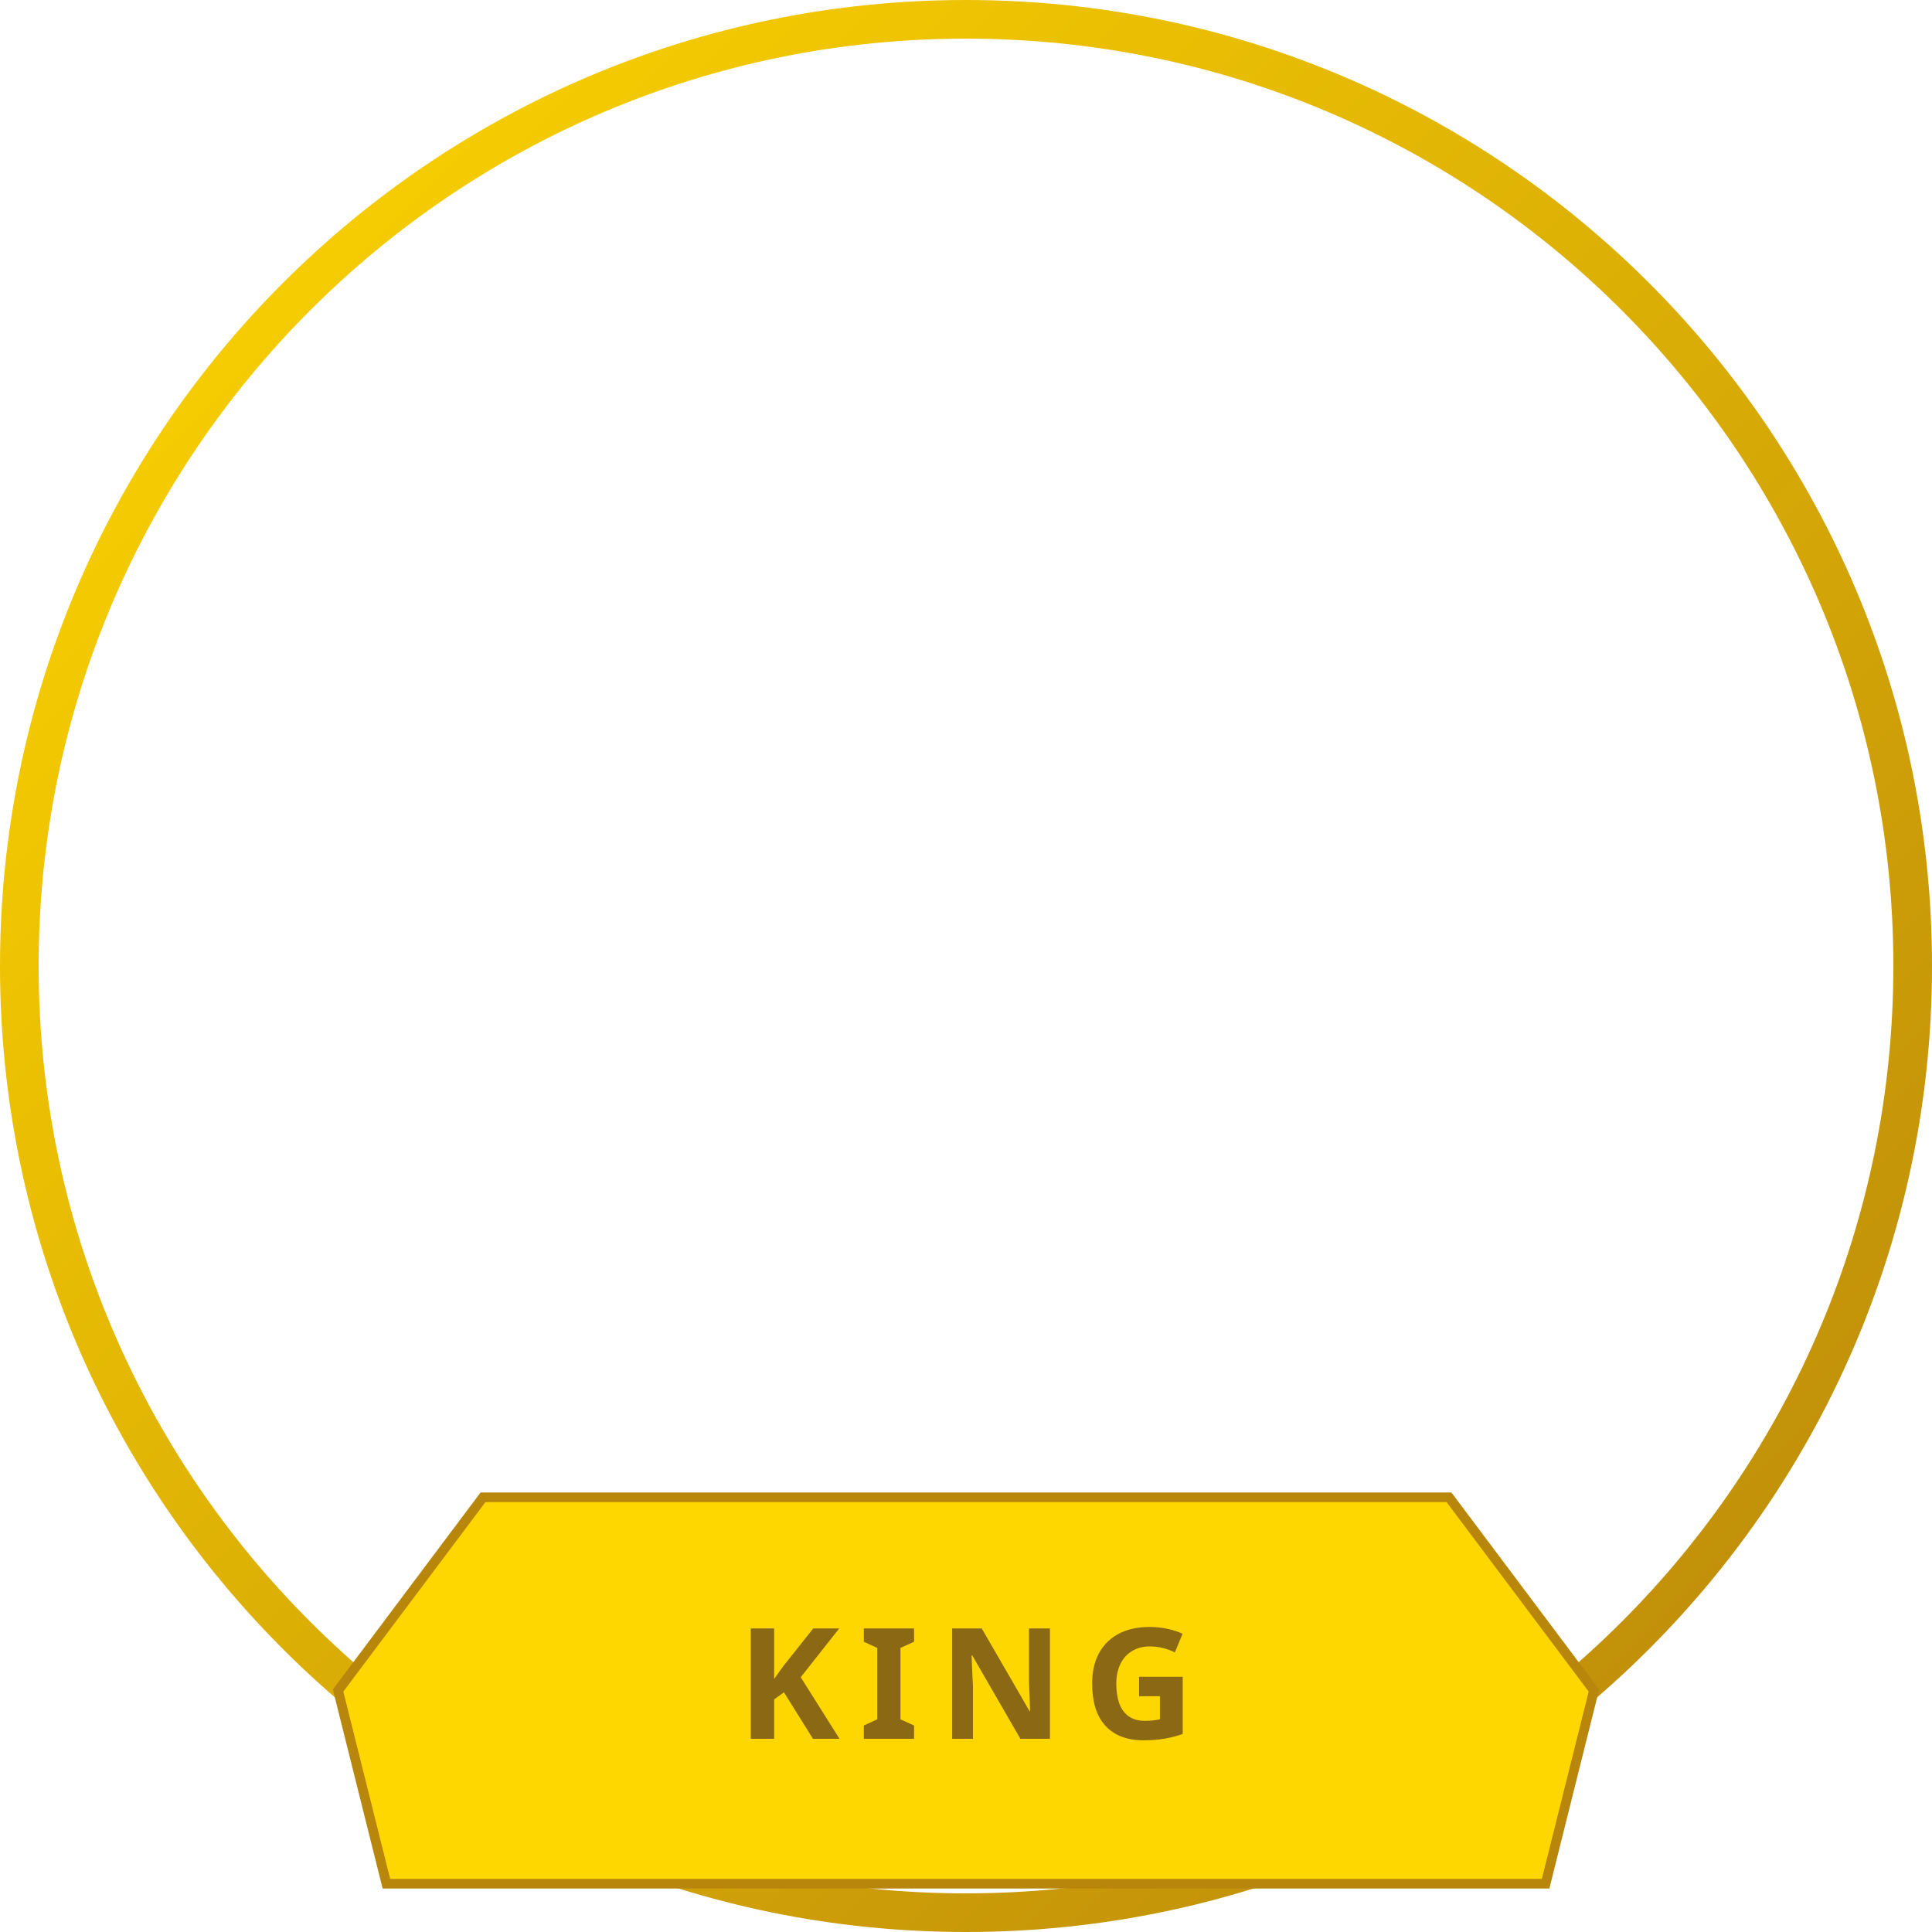
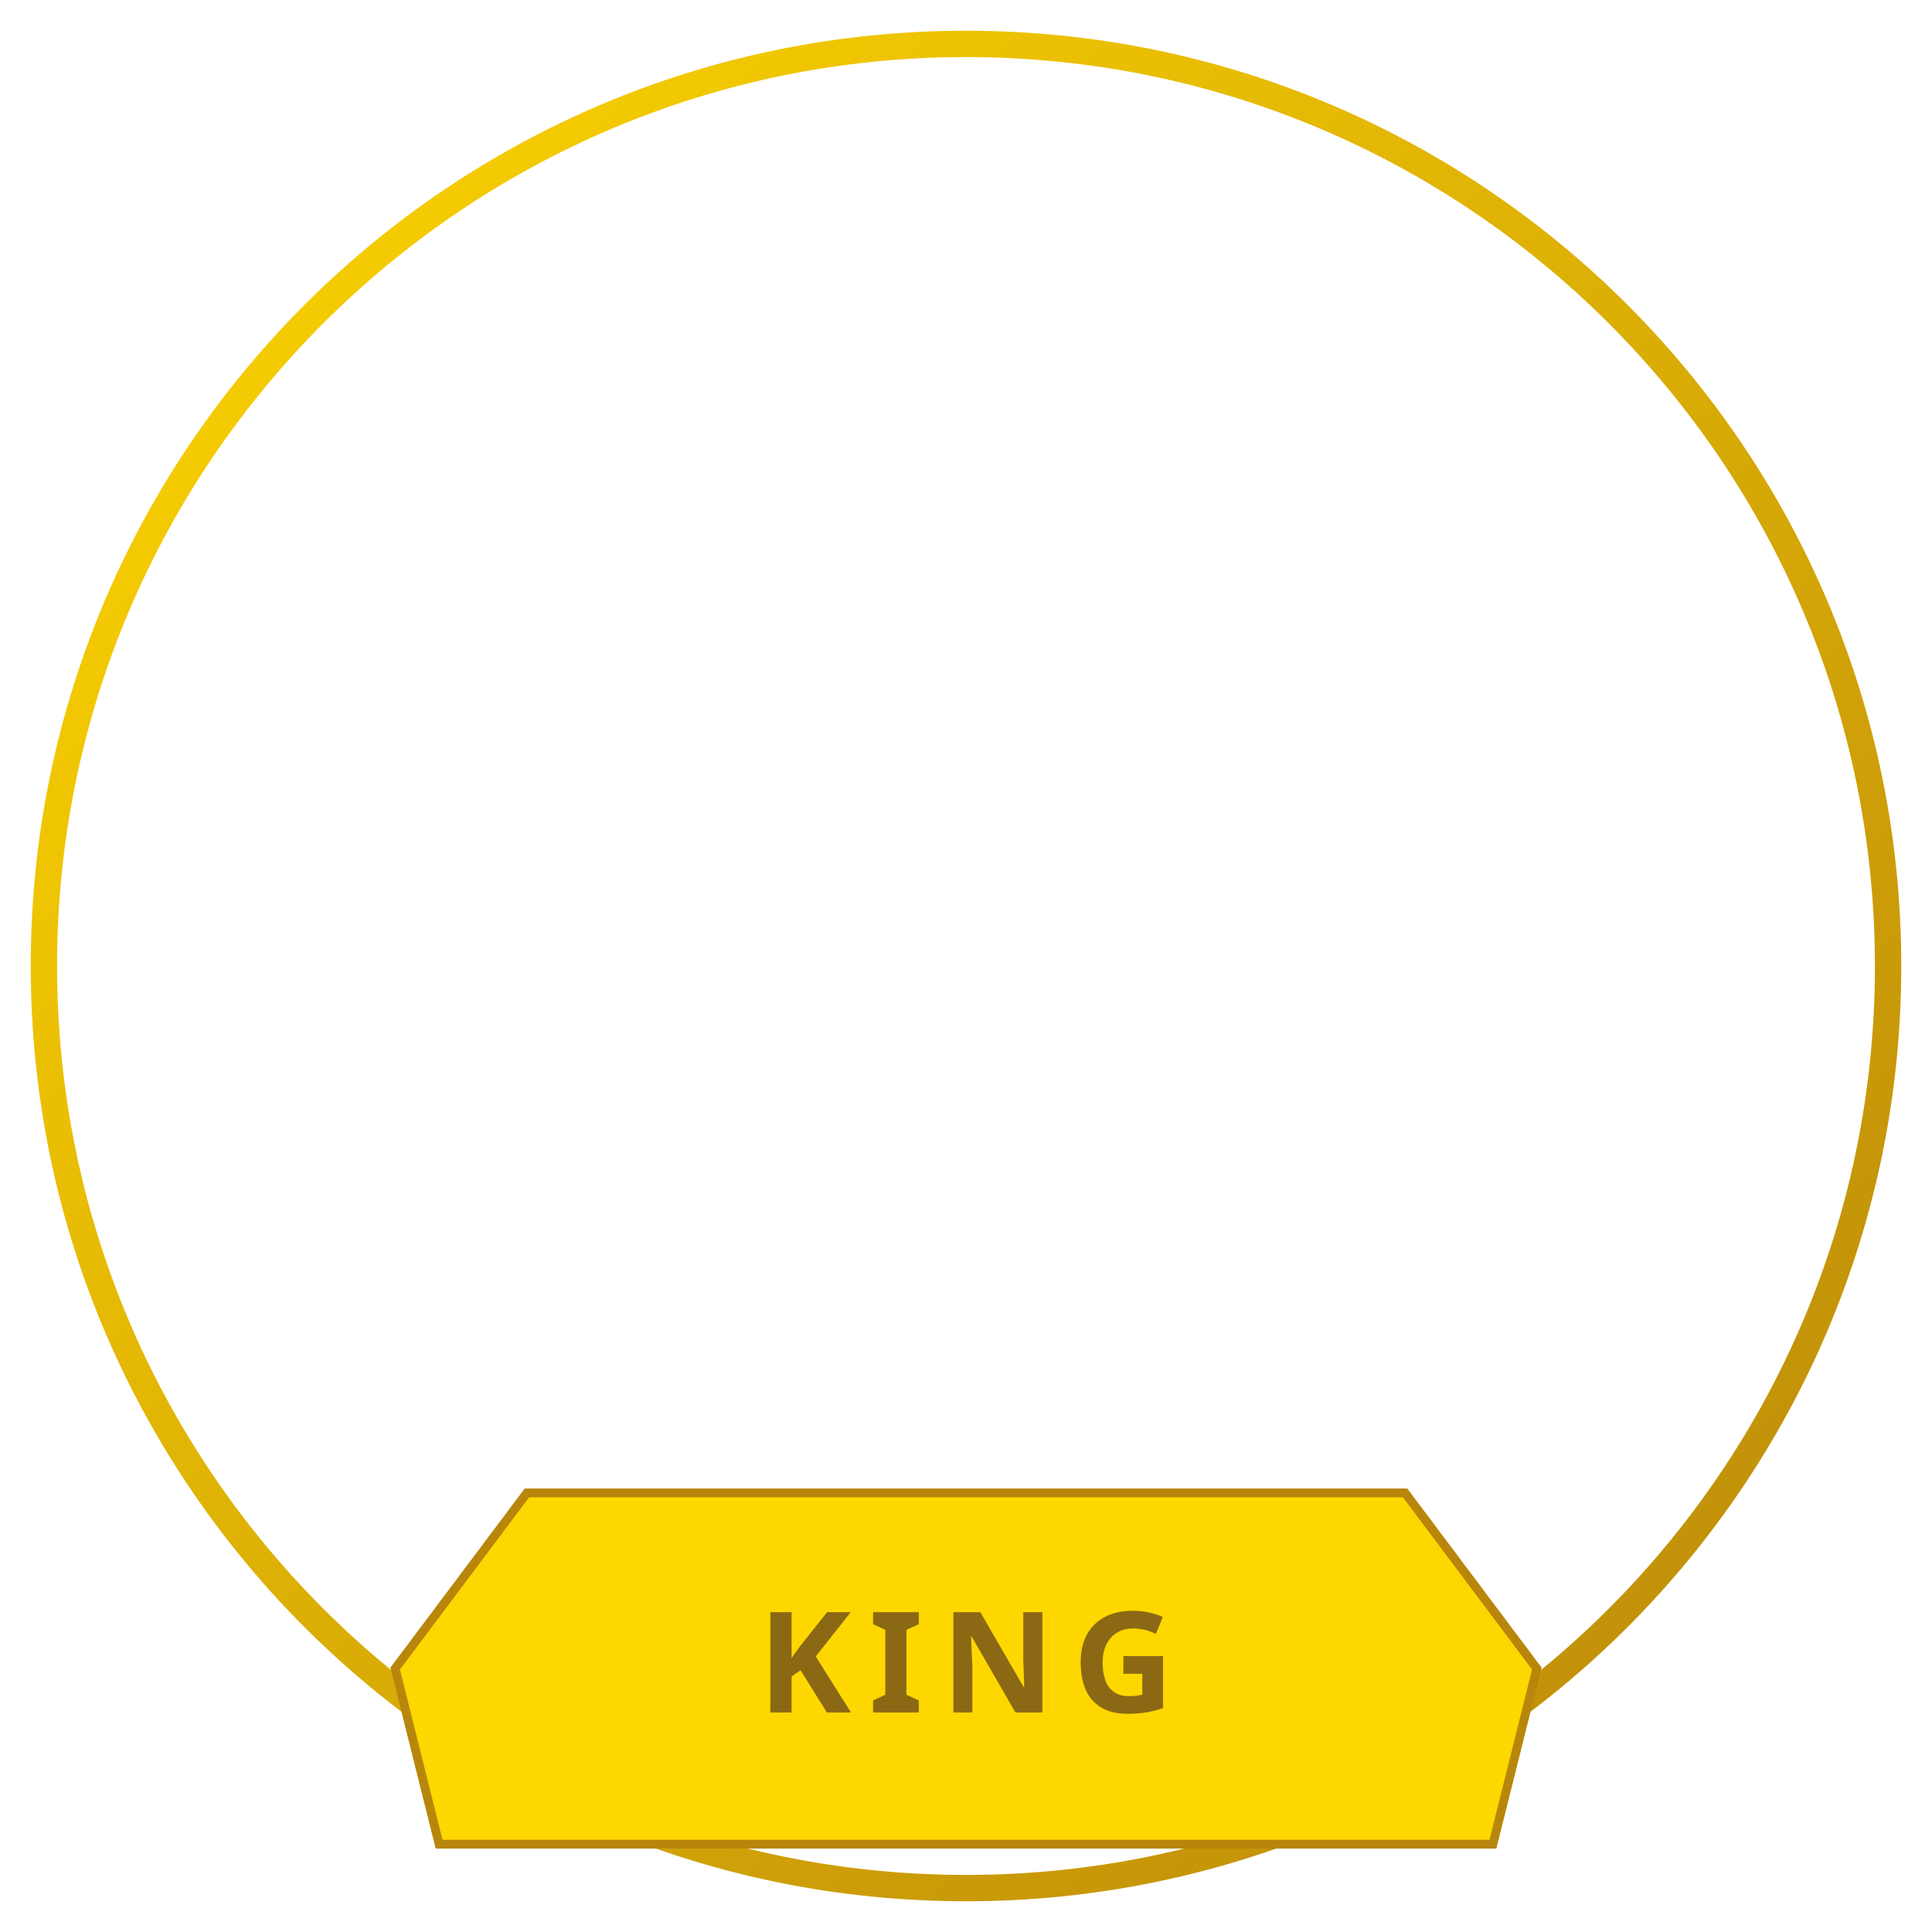
- <svg xmlns="http://www.w3.org/2000/svg" width="200" height="200" viewBox="0 0 200 200" fill="none">
+ <svg xmlns="http://www.w3.org/2000/svg" width="220" height="220" viewBox="0 0 220 220" fill="none">
  <defs>
    <linearGradient id="frameGrad" x1="0" y1="0" x2="1" y2="1">
      <stop offset="0%" stop-color="#ffd700" />
      <stop offset="100%" stop-color="#b8860b" />
    </linearGradient>
  </defs>
-   <circle cx="100" cy="100" r="98" fill="none" stroke="url(#frameGrad)" stroke-width="4" />
+   <circle cx="110" cy="110" r="105" fill="none" stroke="url(#frameGrad)" stroke-width="3" />
  <g>
-     <path d="M50,155 L150,155 L165,175 L160,195 L40,195 L35,175 Z" fill="#ffd700" stroke="#b8860b" stroke-width="1" />
-     <text x="100" y="180" text-anchor="middle" fill="#8b6914" font-size="16" font-family="Arial Black" font-weight="bold" letter-spacing="2">KING</text>
+     <path d="M60,170 L160,170 L175,190 L170,210 L50,210 L45,190 Z" fill="#ffd700" stroke="#b8860b" stroke-width="1" />
+     <text x="110" y="195" text-anchor="middle" fill="#8b6914" font-size="16" font-family="Arial Black" font-weight="bold" letter-spacing="2">KING</text>
  </g>
</svg>
